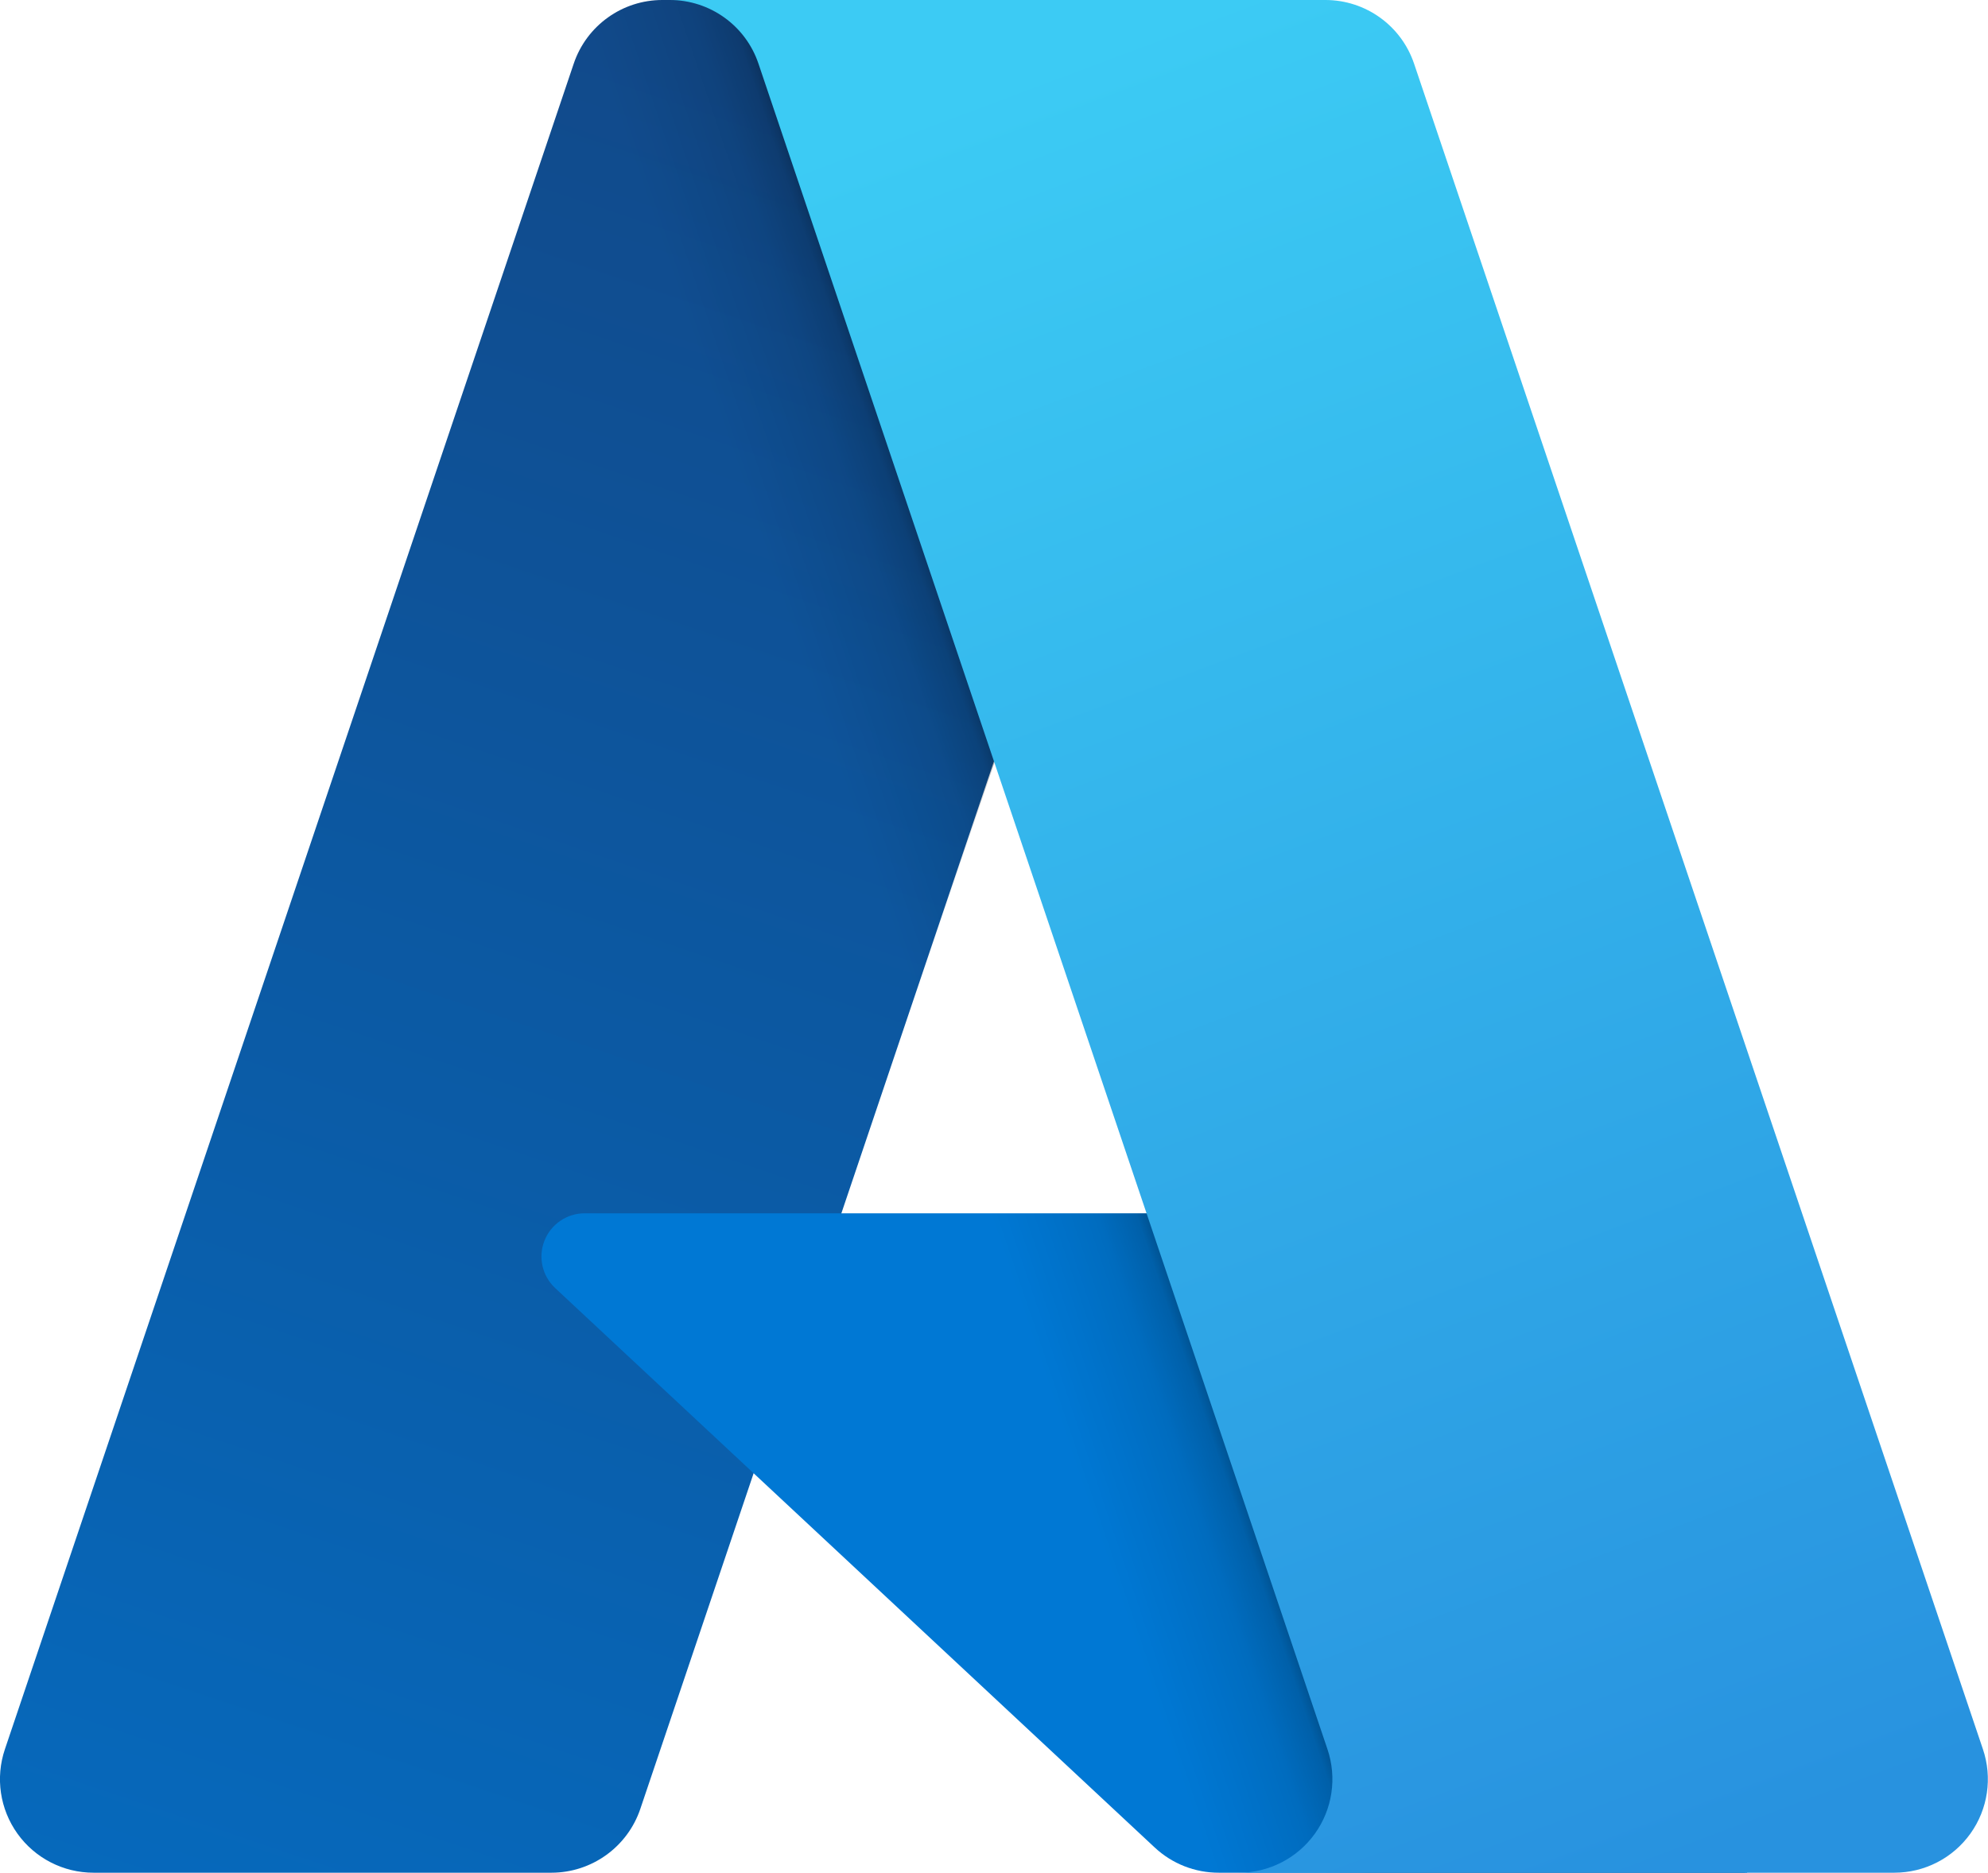
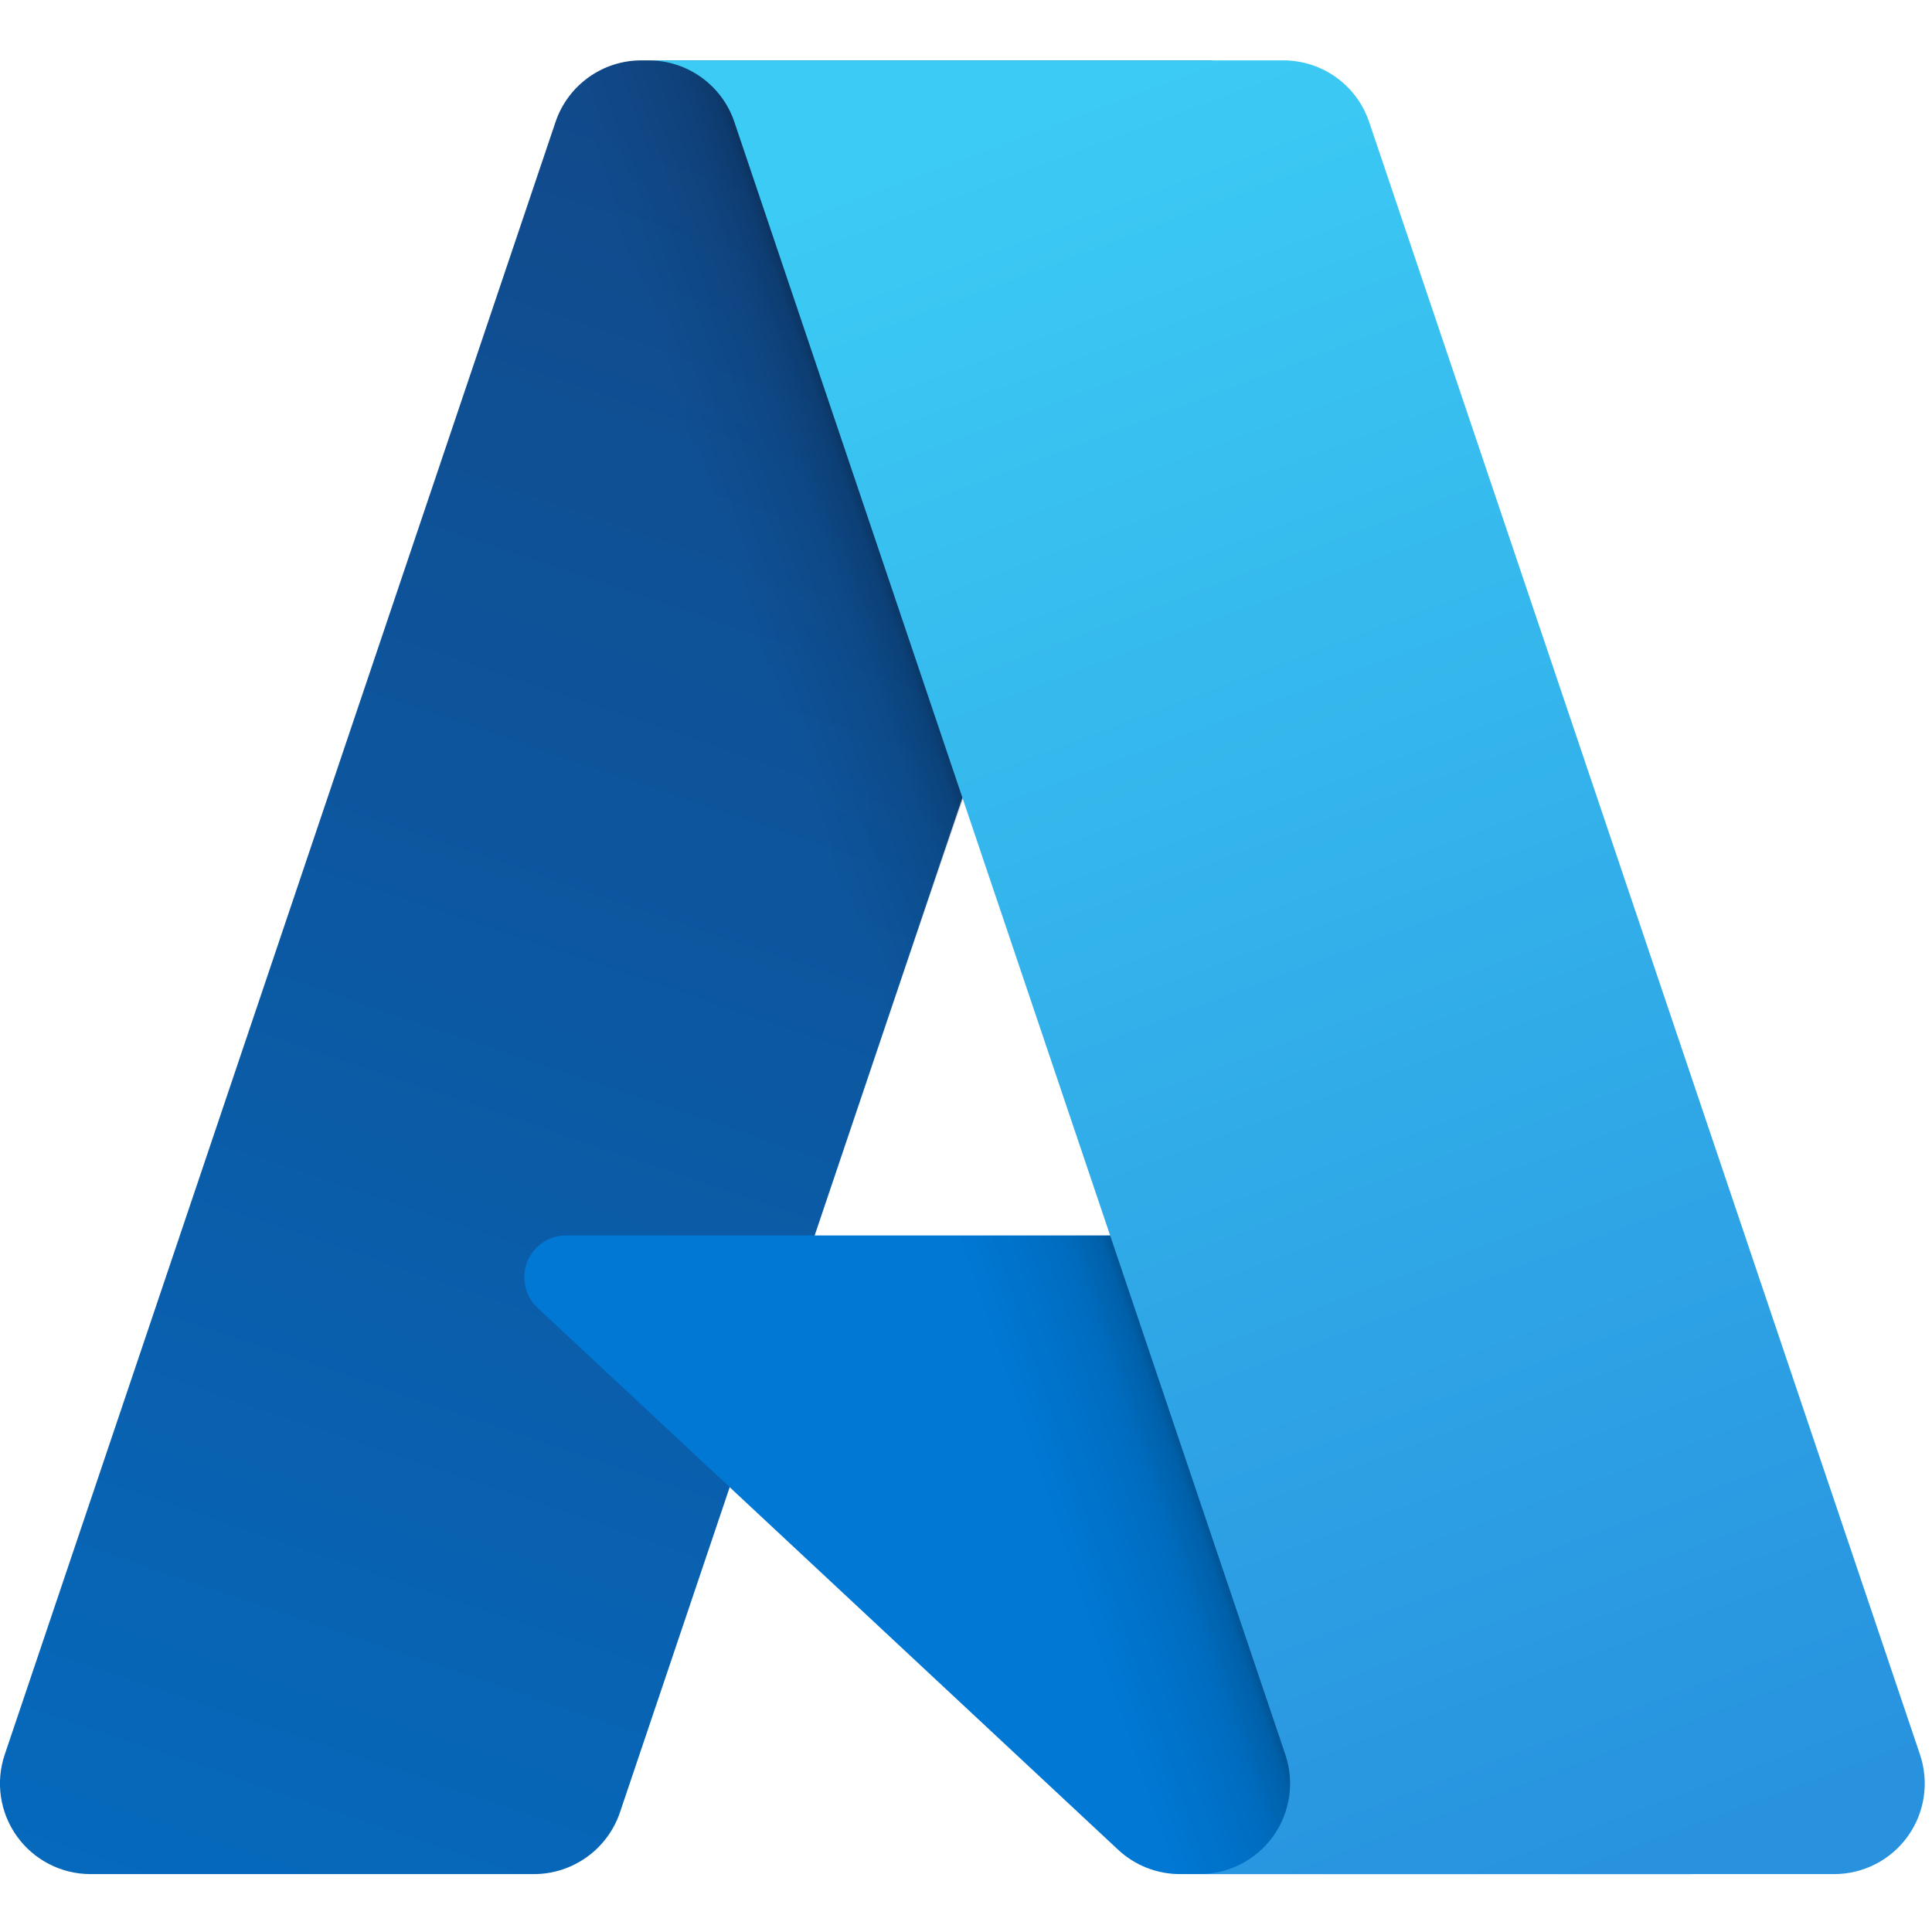
- <svg xmlns="http://www.w3.org/2000/svg" id="Layer_1" data-name="Layer 1" viewBox="0 0 31.882 30.041">
+ <svg xmlns="http://www.w3.org/2000/svg" id="Layer_1" data-name="Layer 1" viewBox="0 0 32 32">
  <defs>
    <style>.cls-1{fill:url(#linear-gradient);}.cls-2{fill:#0078d4;}.cls-3{fill:url(#linear-gradient-2);}.cls-4{fill:url(#linear-gradient-3);}</style>
    <linearGradient id="linear-gradient" x1="14.067" y1="28.663" x2="4.269" y2="-0.281" gradientTransform="matrix(1, 0, 0, -1, 0, 31.89)" gradientUnits="userSpaceOnUse">
      <stop offset="0" stop-color="#114a8b" />
      <stop offset="1" stop-color="#0669bc" />
    </linearGradient>
    <linearGradient id="linear-gradient-2" x1="17.127" y1="15.175" x2="14.861" y2="14.409" gradientTransform="matrix(1, 0, 0, -1, 0, 31.89)" gradientUnits="userSpaceOnUse">
      <stop offset="0" stop-opacity="0.3" />
      <stop offset="0.071" stop-opacity="0.2" />
      <stop offset="0.321" stop-opacity="0.1" />
      <stop offset="0.623" stop-opacity="0.05" />
      <stop offset="1" stop-opacity="0" />
    </linearGradient>
    <linearGradient id="linear-gradient-3" x1="15.951" y1="29.534" x2="26.706" y2="0.882" gradientTransform="matrix(1, 0, 0, -1, 0, 31.89)" gradientUnits="userSpaceOnUse">
      <stop offset="0" stop-color="#3ccbf4" />
      <stop offset="1" stop-color="#2892df" />
    </linearGradient>
  </defs>
-   <path class="cls-1" d="M10.628,1h9.434L10.269,30.017a1.506,1.506,0,0,1-1.425,1.024H1.5A1.5,1.5,0,0,1,.079,29.059L9.2,2.024A1.5,1.5,0,0,1,10.628,1Z" transform="translate(0 -1)" />
-   <path class="cls-2" d="M24.337,20.463H9.377a.693.693,0,0,0-.473,1.2l9.613,8.972a1.5,1.5,0,0,0,1.032.406H28.02Z" transform="translate(0 -1)" />
-   <path class="cls-3" d="M10.628,1A1.492,1.492,0,0,0,9.2,2.043L.09,29.034a1.5,1.5,0,0,0,1.416,2.007H9.038a1.614,1.614,0,0,0,1.235-1.051l1.817-5.354,6.489,6.052a1.536,1.536,0,0,0,.966.353h8.439l-3.7-10.578-10.79,0L20.1,1Z" transform="translate(0 -1)" />
-   <path class="cls-4" d="M22.678,2.022A1.5,1.5,0,0,0,21.255,1H10.741a1.5,1.5,0,0,1,1.423,1.022l9.124,27.036a1.5,1.5,0,0,1-1.423,1.983H30.38A1.5,1.5,0,0,0,31.8,29.058Z" transform="translate(0 -1)" />
+   <path class="cls-1" d="M10.628,1h9.434L10.269,30.017a1.506,1.506,0,0,1-1.425,1.024H1.5A1.5,1.5,0,0,1,.079,29.059L9.2,2.024A1.5,1.5,0,0,1,10.628,1Z" />
+   <path class="cls-2" d="M24.337,20.463H9.377a.693.693,0,0,0-.473,1.2l9.613,8.972a1.5,1.5,0,0,0,1.032.406H28.02Z" />
+   <path class="cls-3" d="M10.628,1A1.492,1.492,0,0,0,9.2,2.043L.09,29.034a1.5,1.5,0,0,0,1.416,2.007H9.038a1.614,1.614,0,0,0,1.235-1.051l1.817-5.354,6.489,6.052a1.536,1.536,0,0,0,.966.353h8.439l-3.7-10.578-10.79,0L20.1,1Z" />
+   <path class="cls-4" d="M22.678,2.022A1.5,1.5,0,0,0,21.255,1H10.741a1.5,1.5,0,0,1,1.423,1.022l9.124,27.036a1.5,1.5,0,0,1-1.423,1.983H30.38A1.5,1.5,0,0,0,31.8,29.058Z" />
</svg>
